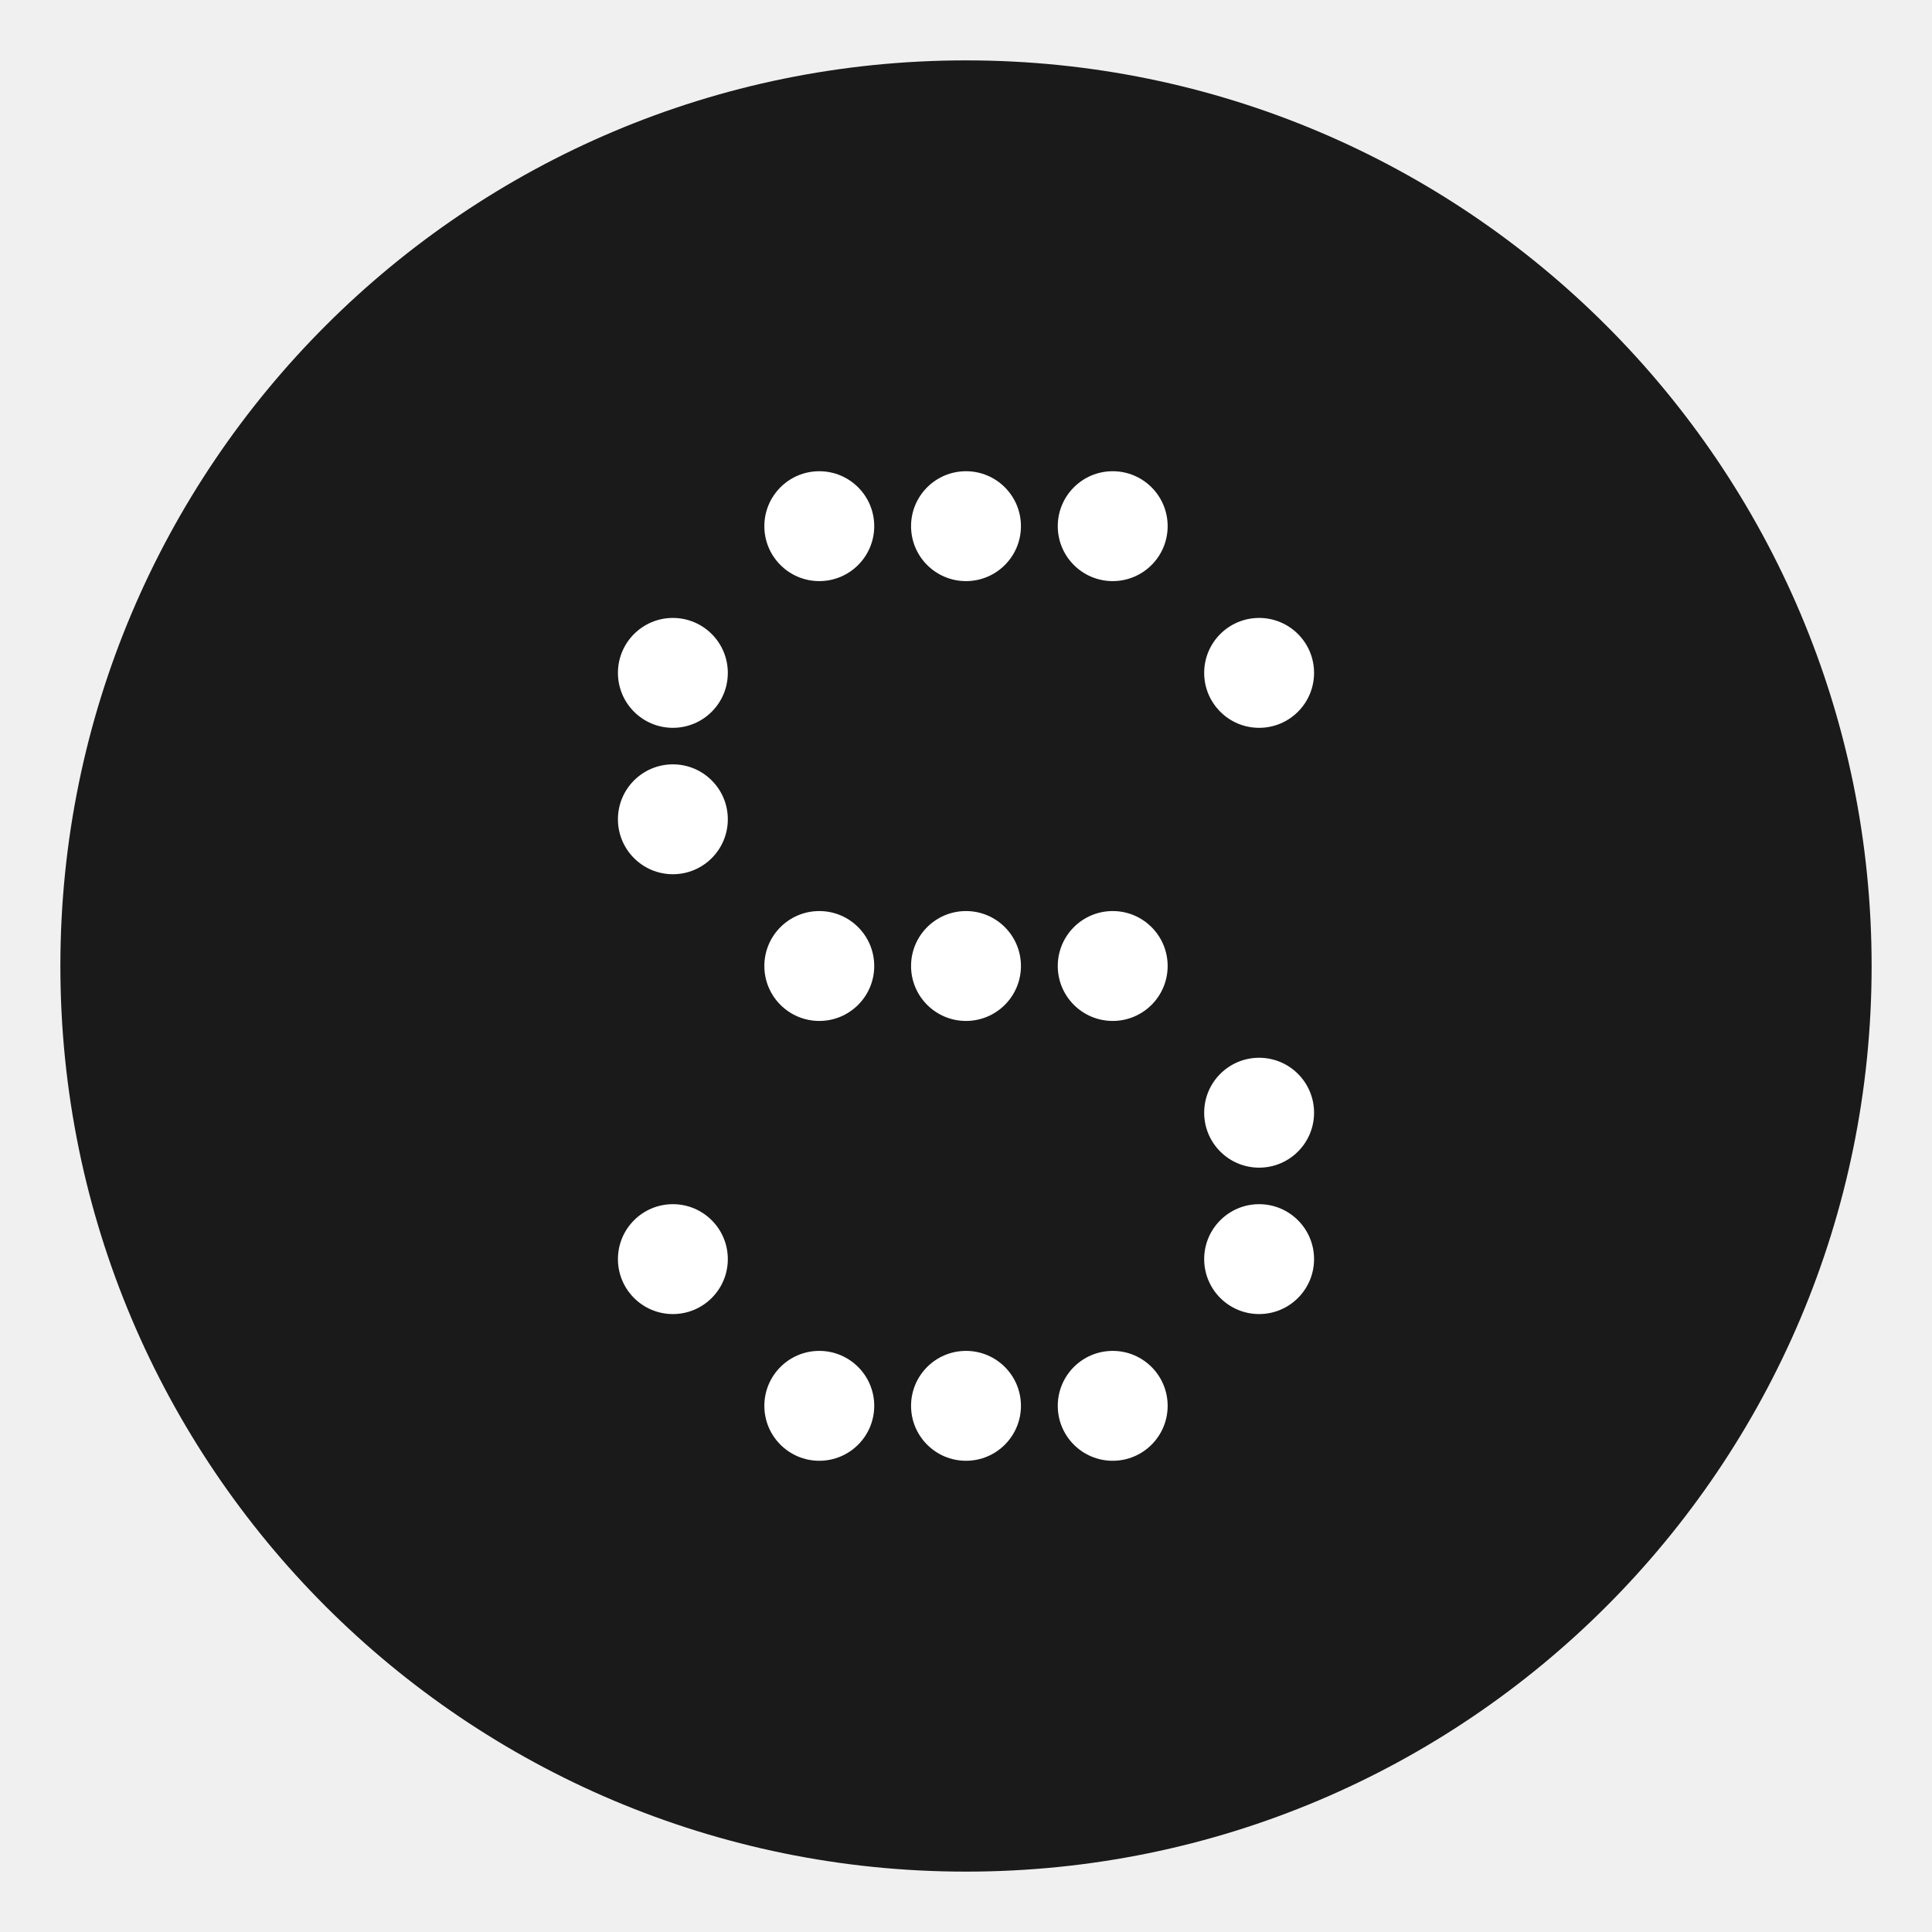
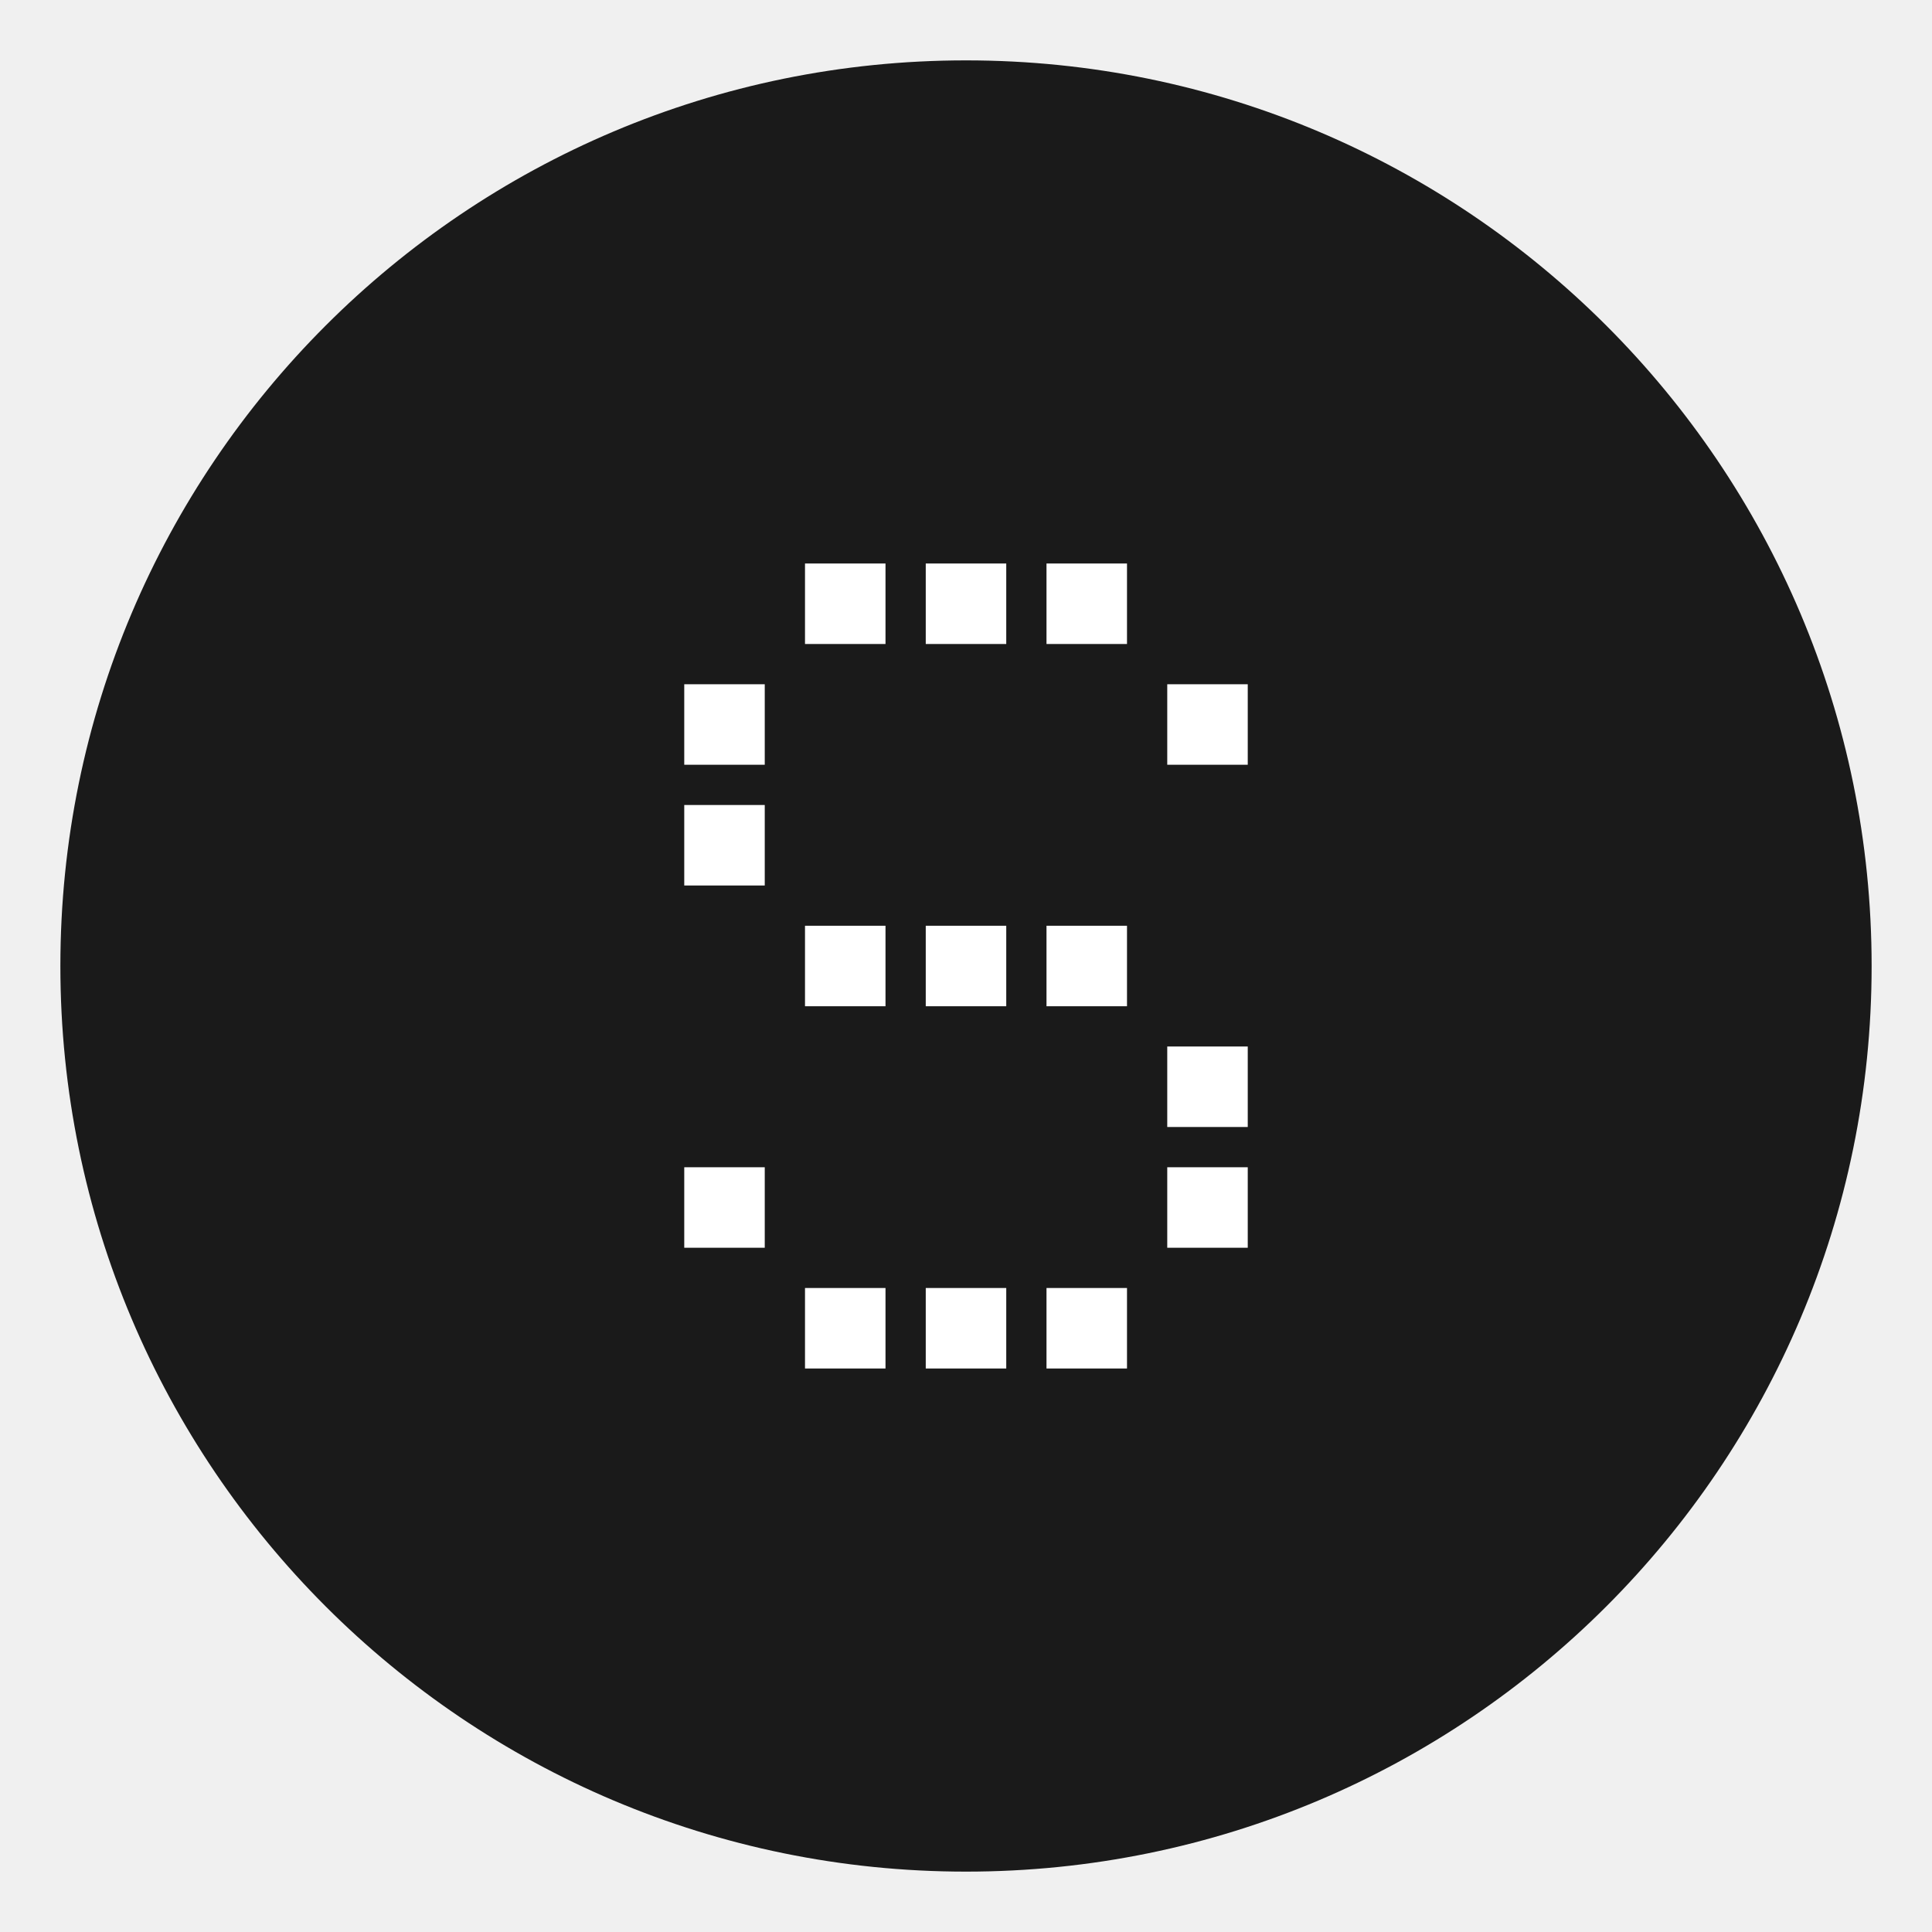
- <svg xmlns="http://www.w3.org/2000/svg" width="64" height="64" viewBox="0 0 64 64">
-   <circle cx="32" cy="32" r="30" fill="#1a1a1a" />
-   <circle cx="27.14" cy="17.43" r="1.82" fill="#ffffff" />
-   <circle cx="32.00" cy="17.43" r="1.82" fill="#ffffff" />
-   <circle cx="36.86" cy="17.43" r="1.82" fill="#ffffff" />
-   <circle cx="22.29" cy="22.29" r="1.82" fill="#ffffff" />
-   <circle cx="41.71" cy="22.29" r="1.82" fill="#ffffff" />
-   <circle cx="22.29" cy="27.14" r="1.82" fill="#ffffff" />
-   <circle cx="27.14" cy="32.00" r="1.82" fill="#ffffff" />
-   <circle cx="32.00" cy="32.00" r="1.82" fill="#ffffff" />
-   <circle cx="36.86" cy="32.00" r="1.82" fill="#ffffff" />
-   <circle cx="41.71" cy="36.86" r="1.82" fill="#ffffff" />
-   <circle cx="22.29" cy="41.71" r="1.82" fill="#ffffff" />
-   <circle cx="41.71" cy="41.71" r="1.82" fill="#ffffff" />
-   <circle cx="27.14" cy="46.57" r="1.82" fill="#ffffff" />
-   <circle cx="32.00" cy="46.57" r="1.82" fill="#ffffff" />
-   <circle cx="36.86" cy="46.57" r="1.82" fill="#ffffff" />
+ <svg xmlns="http://www.w3.org/2000/svg" width="48" height="48" viewBox="0 0 48 48">
+   <circle cx="24" cy="24" r="22.5" fill="#1a1a1a" />
+   <rect x="20" y="14" width="2" height="2" fill="#ffffff" />
+   <rect x="23" y="14" width="2" height="2" fill="#ffffff" />
+   <rect x="26" y="14" width="2" height="2" fill="#ffffff" />
+   <rect x="17" y="17" width="2" height="2" fill="#ffffff" />
+   <rect x="29" y="17" width="2" height="2" fill="#ffffff" />
+   <rect x="17" y="20" width="2" height="2" fill="#ffffff" />
+   <rect x="20" y="23" width="2" height="2" fill="#ffffff" />
+   <rect x="23" y="23" width="2" height="2" fill="#ffffff" />
+   <rect x="26" y="23" width="2" height="2" fill="#ffffff" />
+   <rect x="29" y="26" width="2" height="2" fill="#ffffff" />
+   <rect x="17" y="29" width="2" height="2" fill="#ffffff" />
+   <rect x="29" y="29" width="2" height="2" fill="#ffffff" />
+   <rect x="20" y="32" width="2" height="2" fill="#ffffff" />
+   <rect x="23" y="32" width="2" height="2" fill="#ffffff" />
+   <rect x="26" y="32" width="2" height="2" fill="#ffffff" />
</svg>
